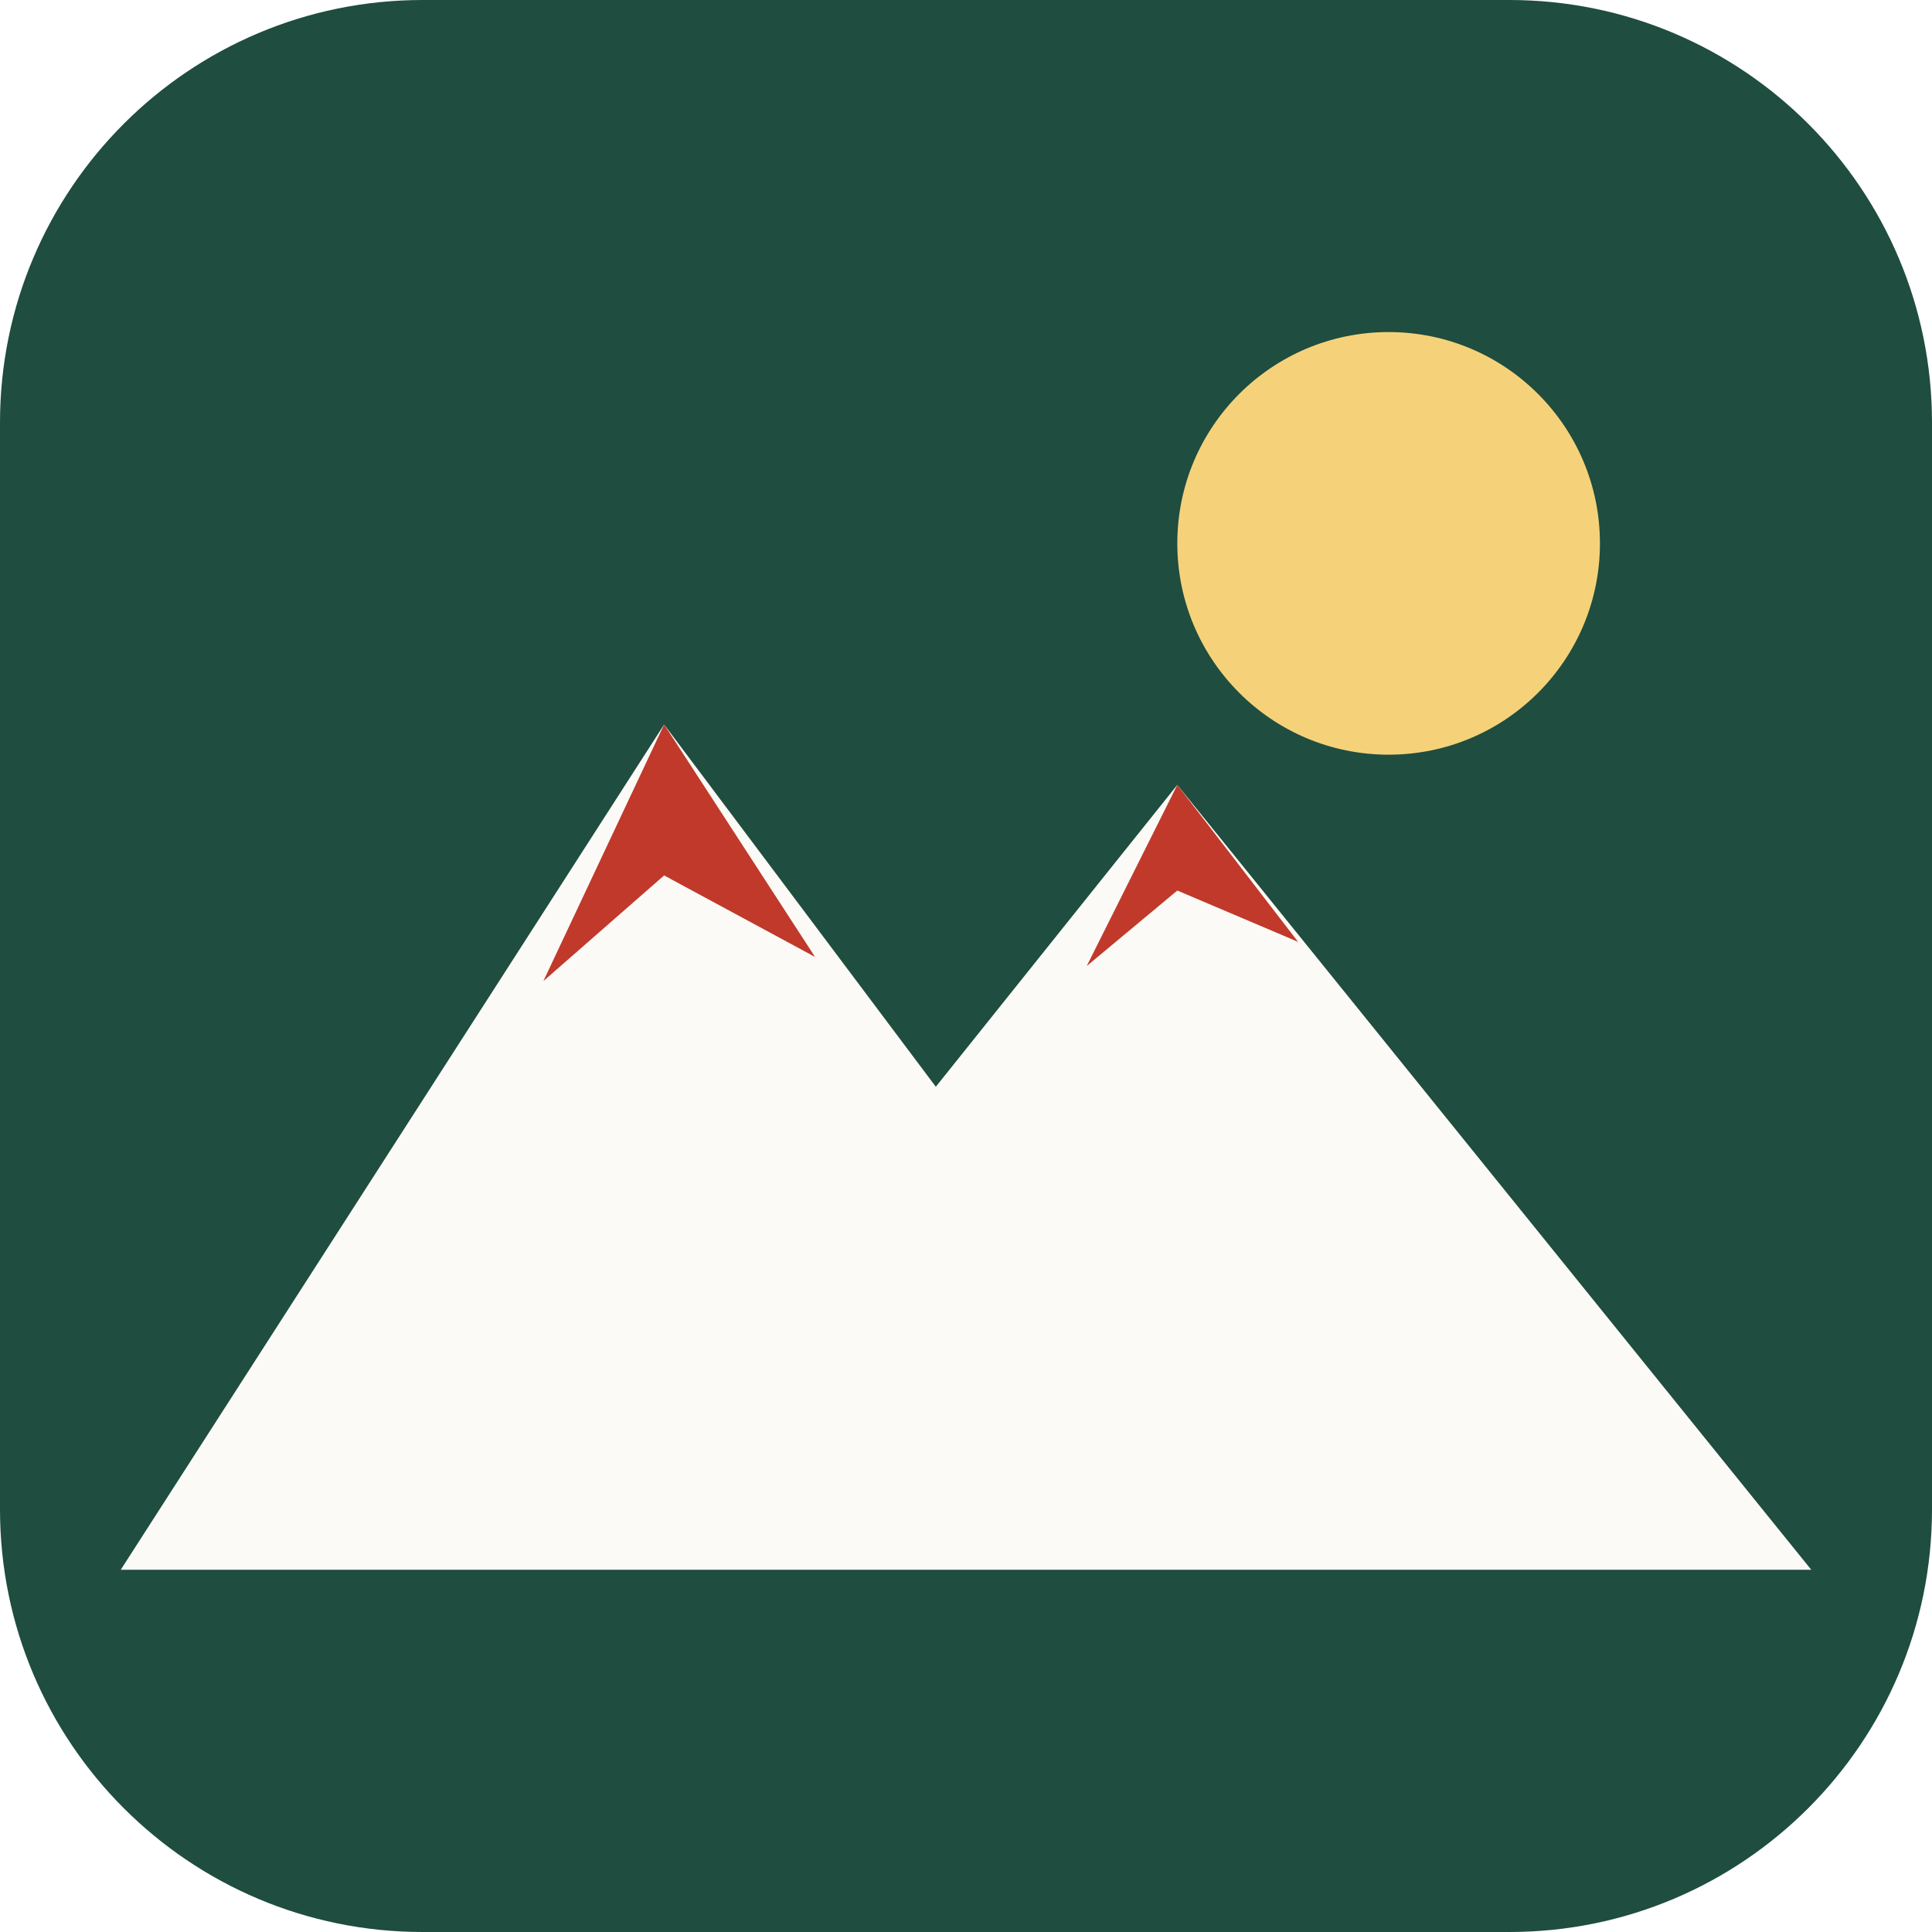
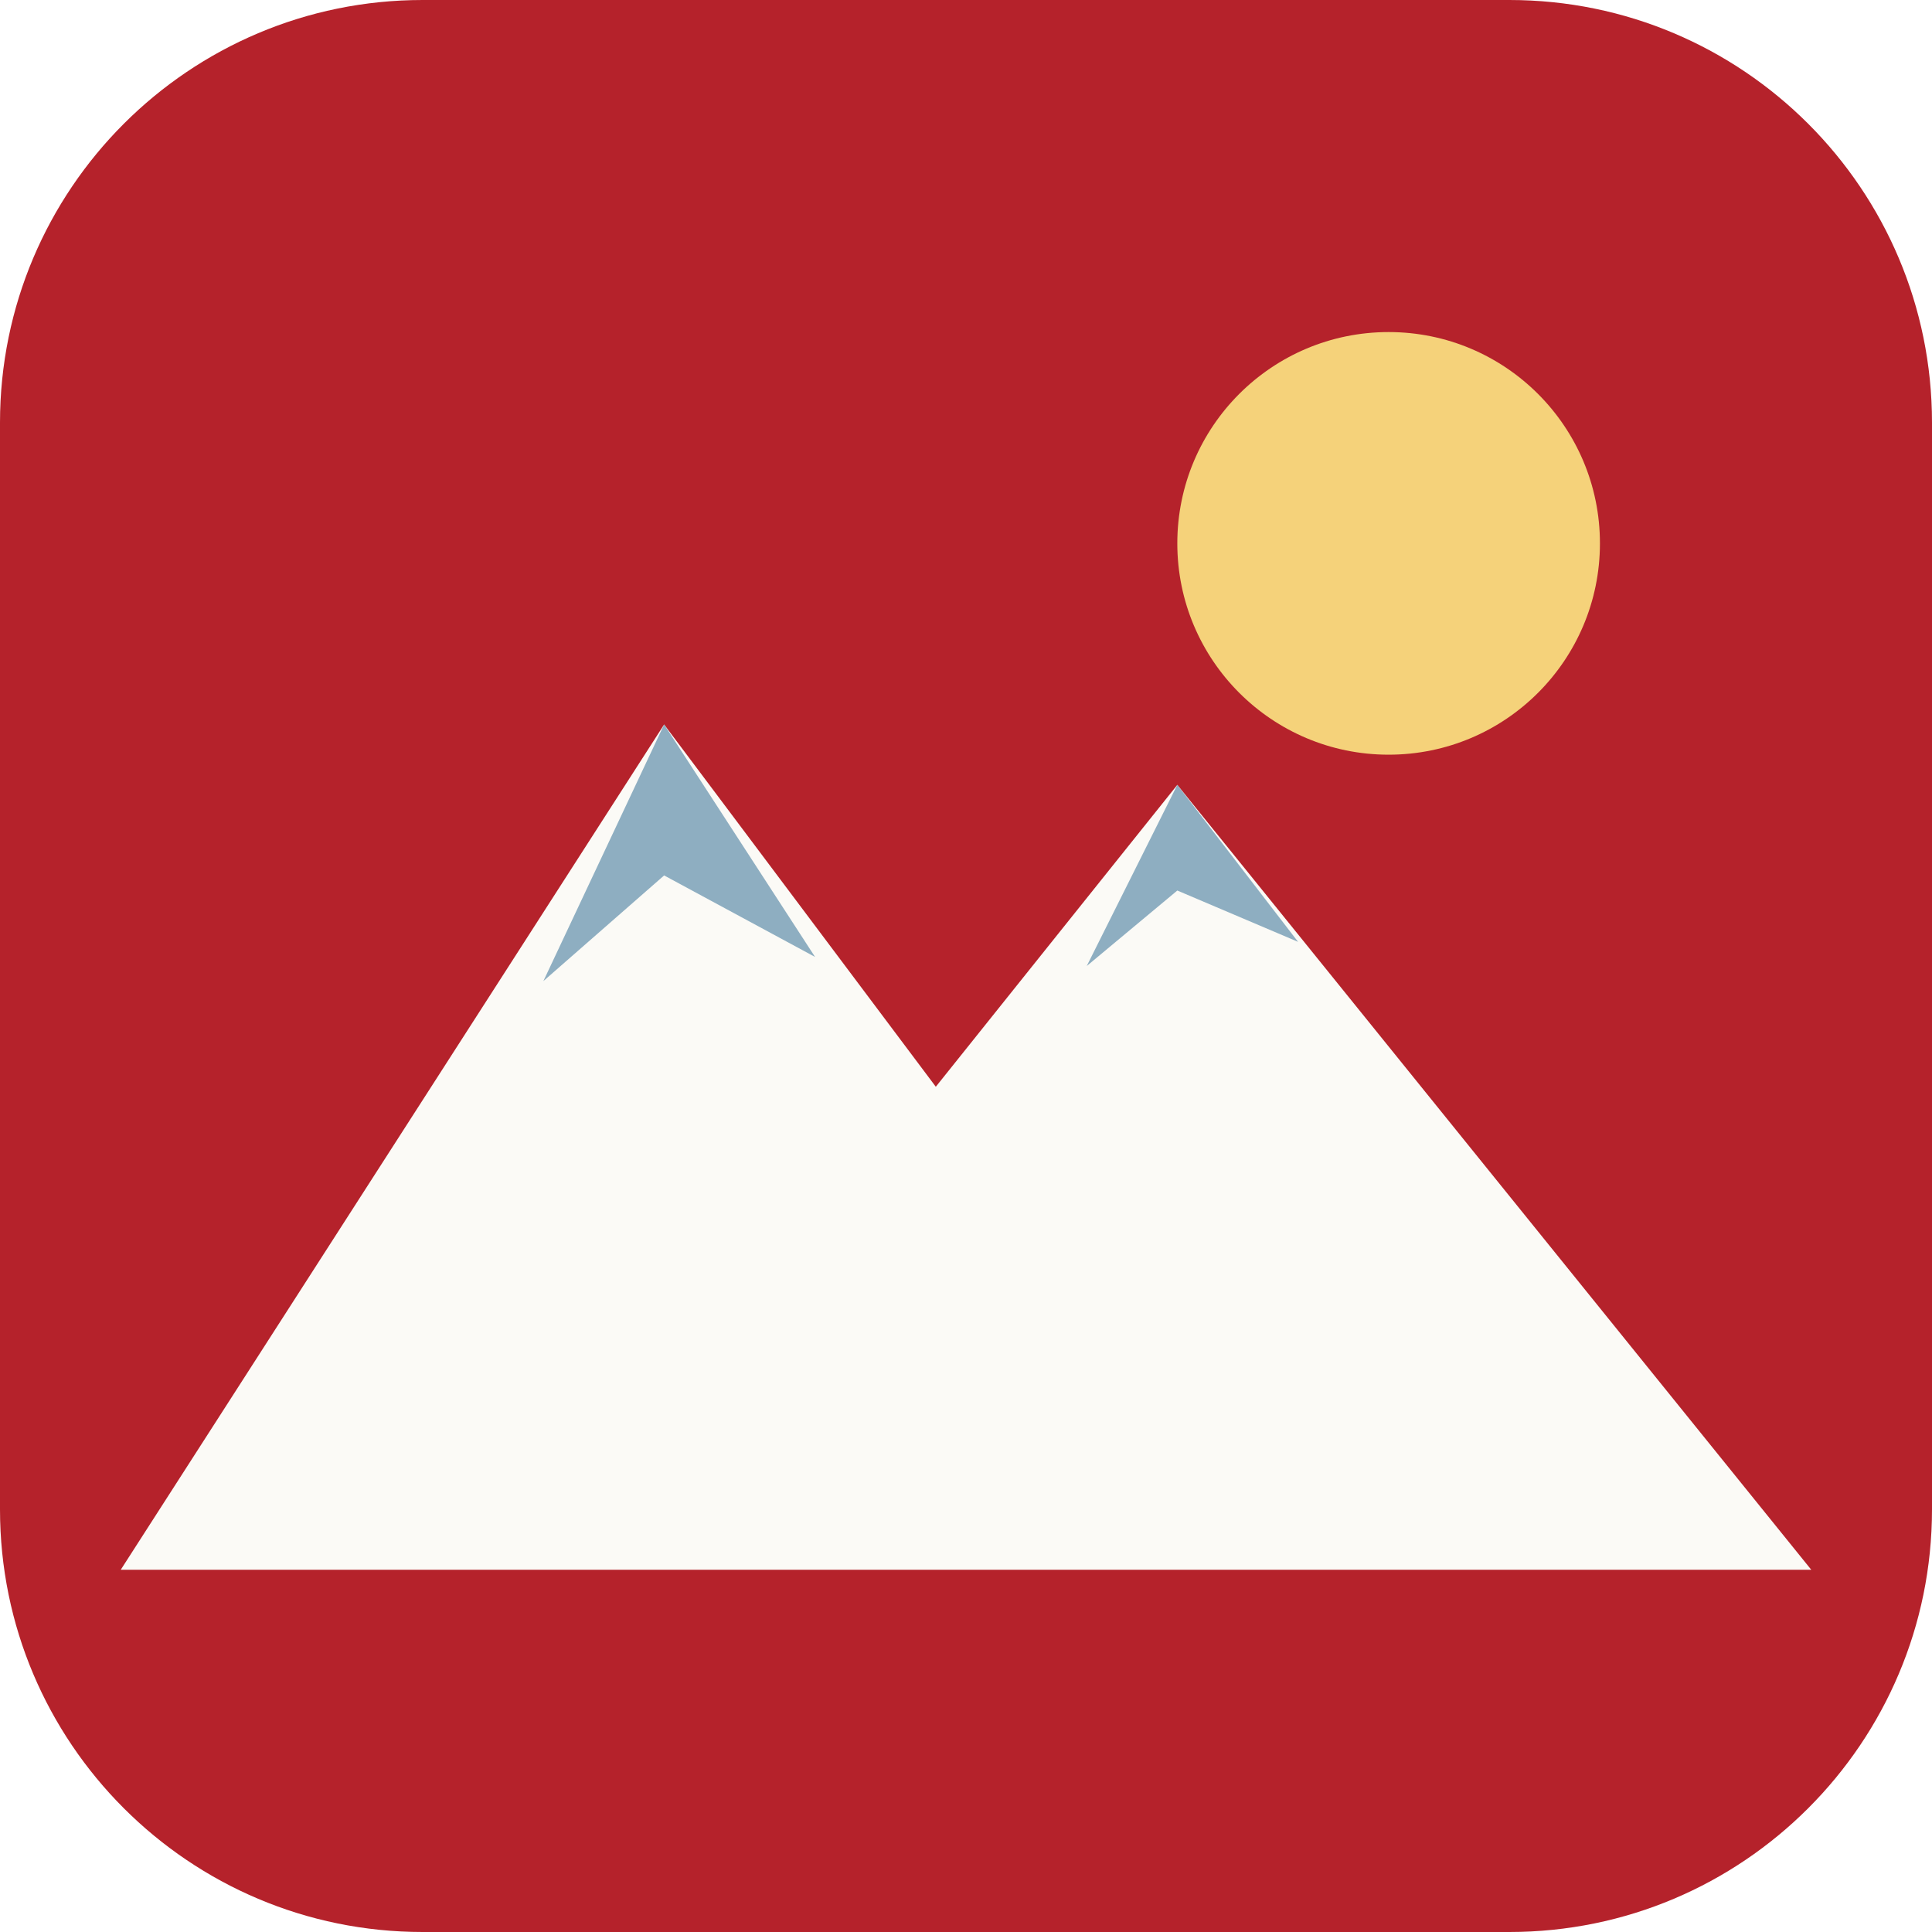
<svg xmlns="http://www.w3.org/2000/svg" viewBox="0 0 64 64">
-   <rect width="64" height="64" rx="14" fill="#1f4d3f" />
+   <rect width="64" height="64" rx="14" fill="#b5222b" />
  <circle cx="46" cy="18" r="7" fill="#f5d27a" />
  <path d="M4 52 22 24l9 12 8-10 21 26z" fill="#fbfaf6" />
-   <path d="M22 24l5 7.7-5-2.7-4 3.5zM39 26l4 5.2-4-1.7-3 2.5z" fill="#c0392b" />
+   <path d="M22 24l5 7.7-5-2.7-4 3.5zM39 26l4 5.2-4-1.7-3 2.5z" fill="#8eaec1" />
</svg>
